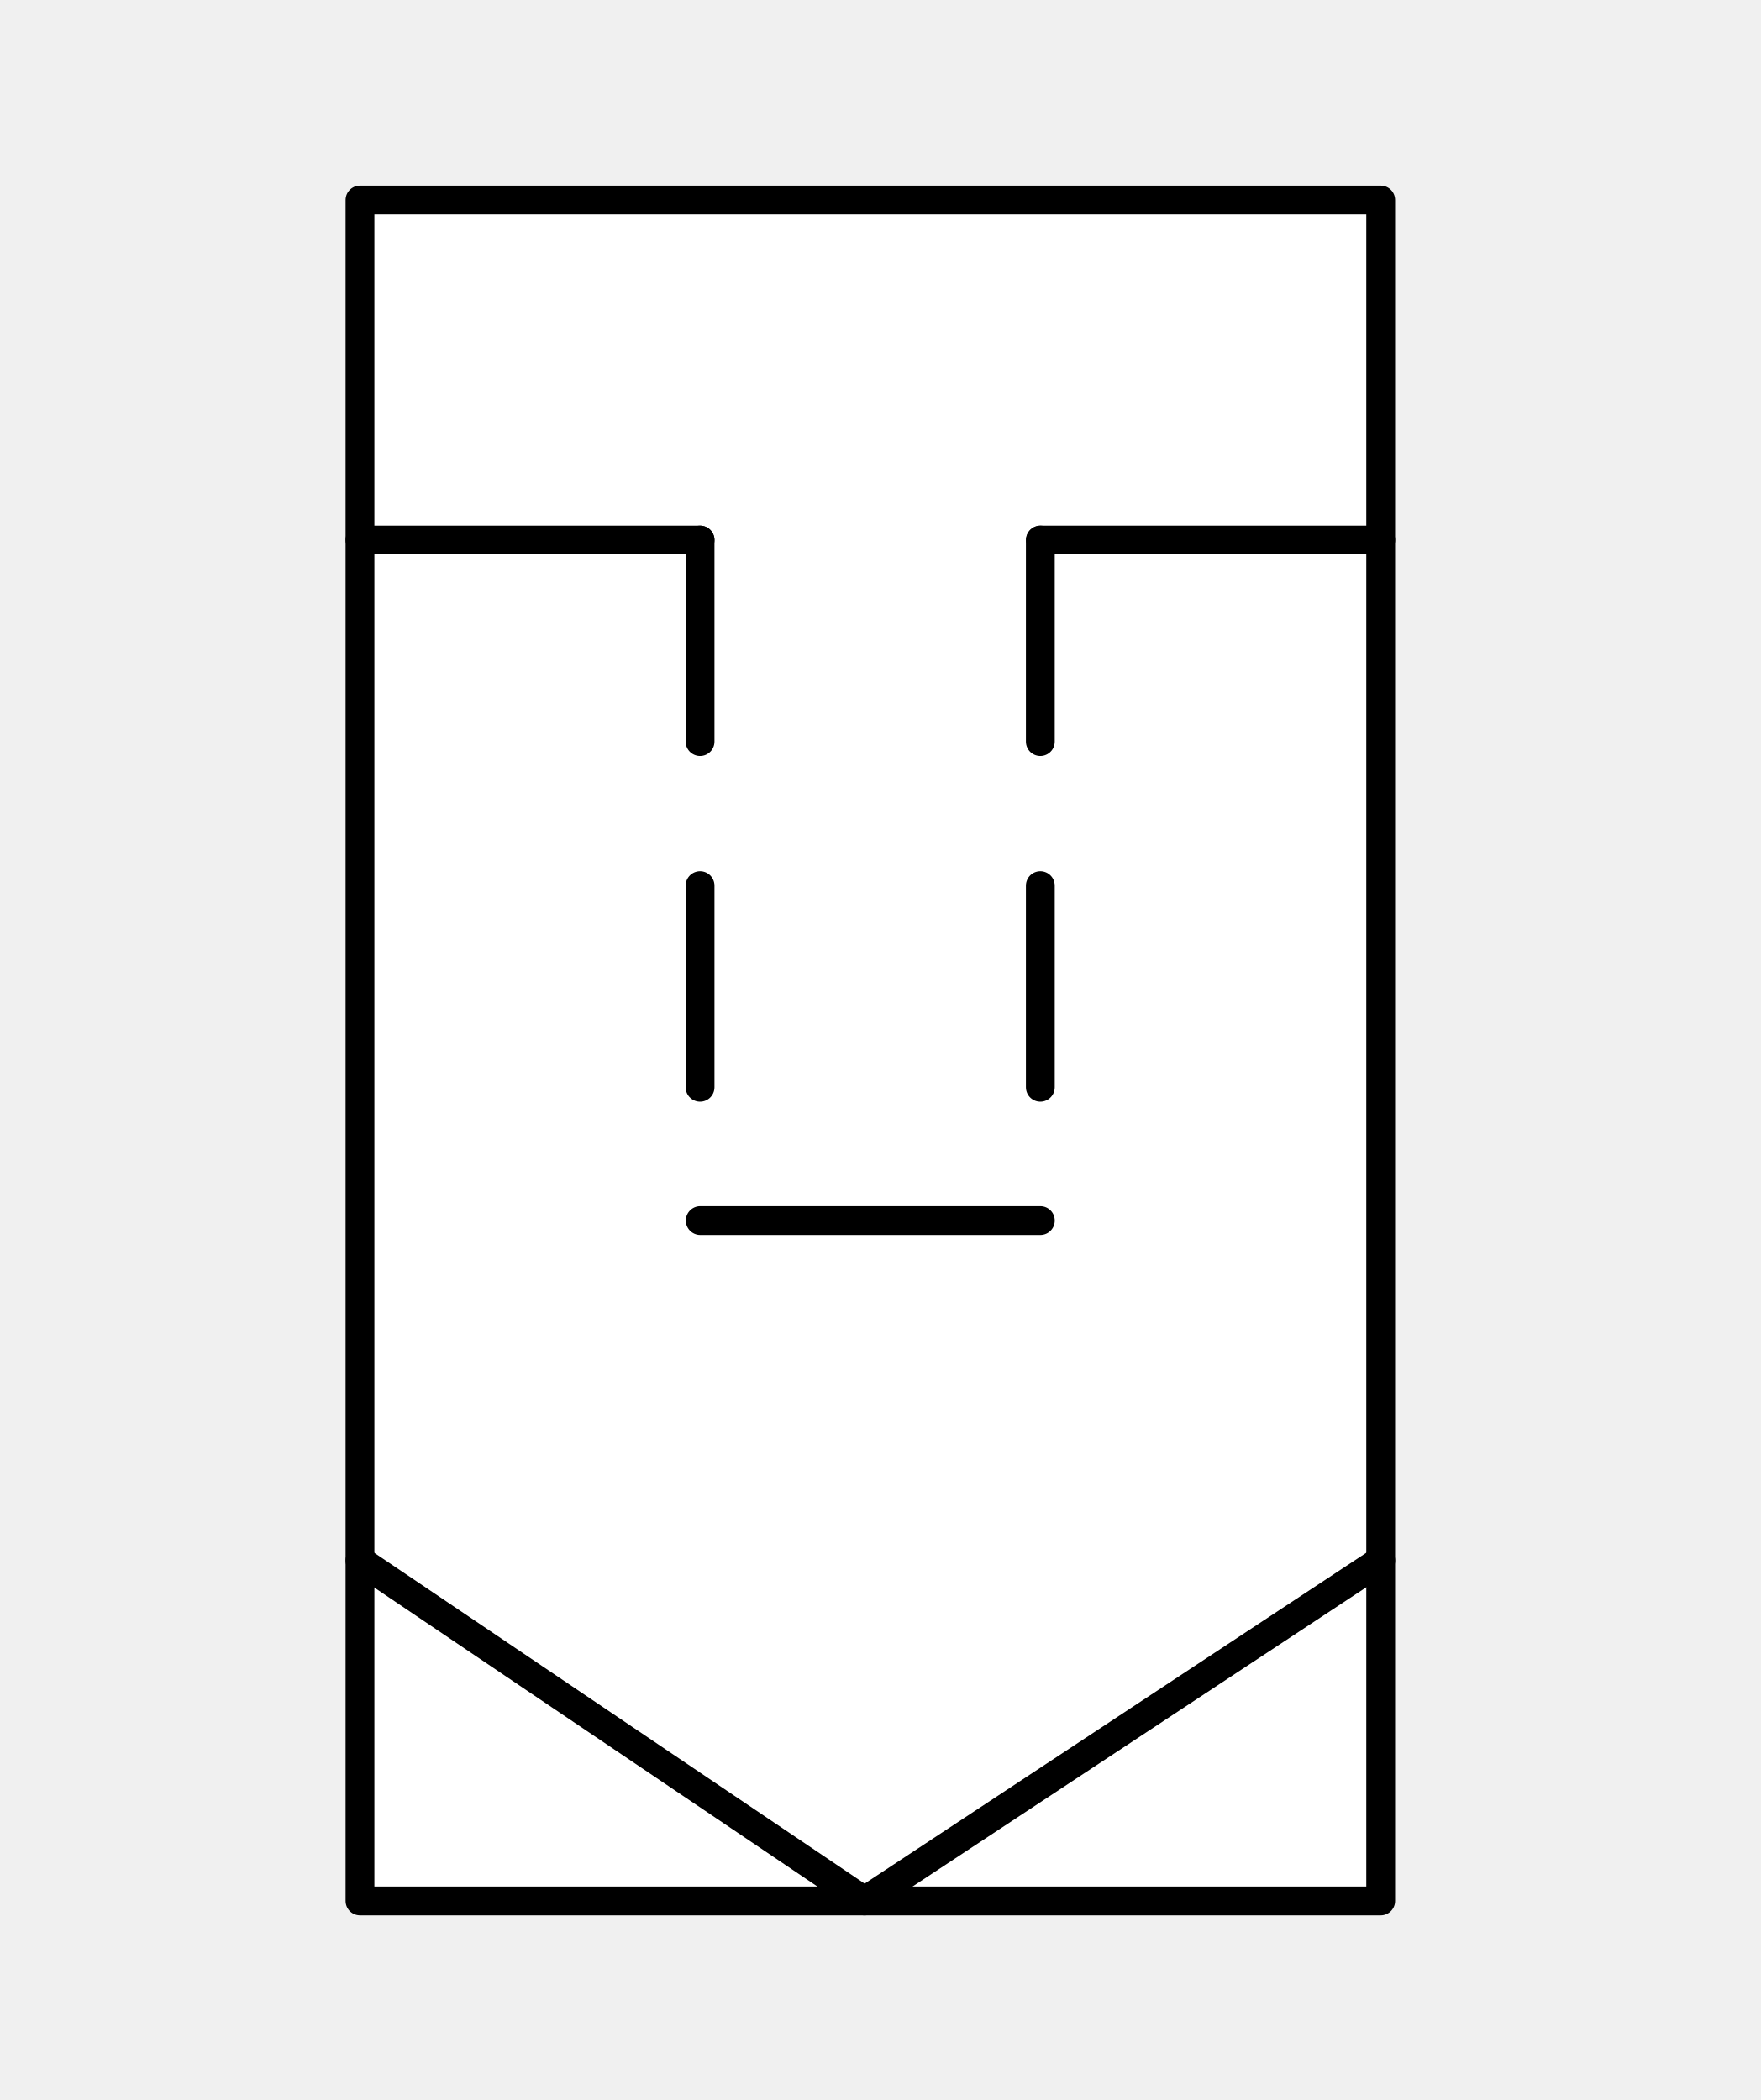
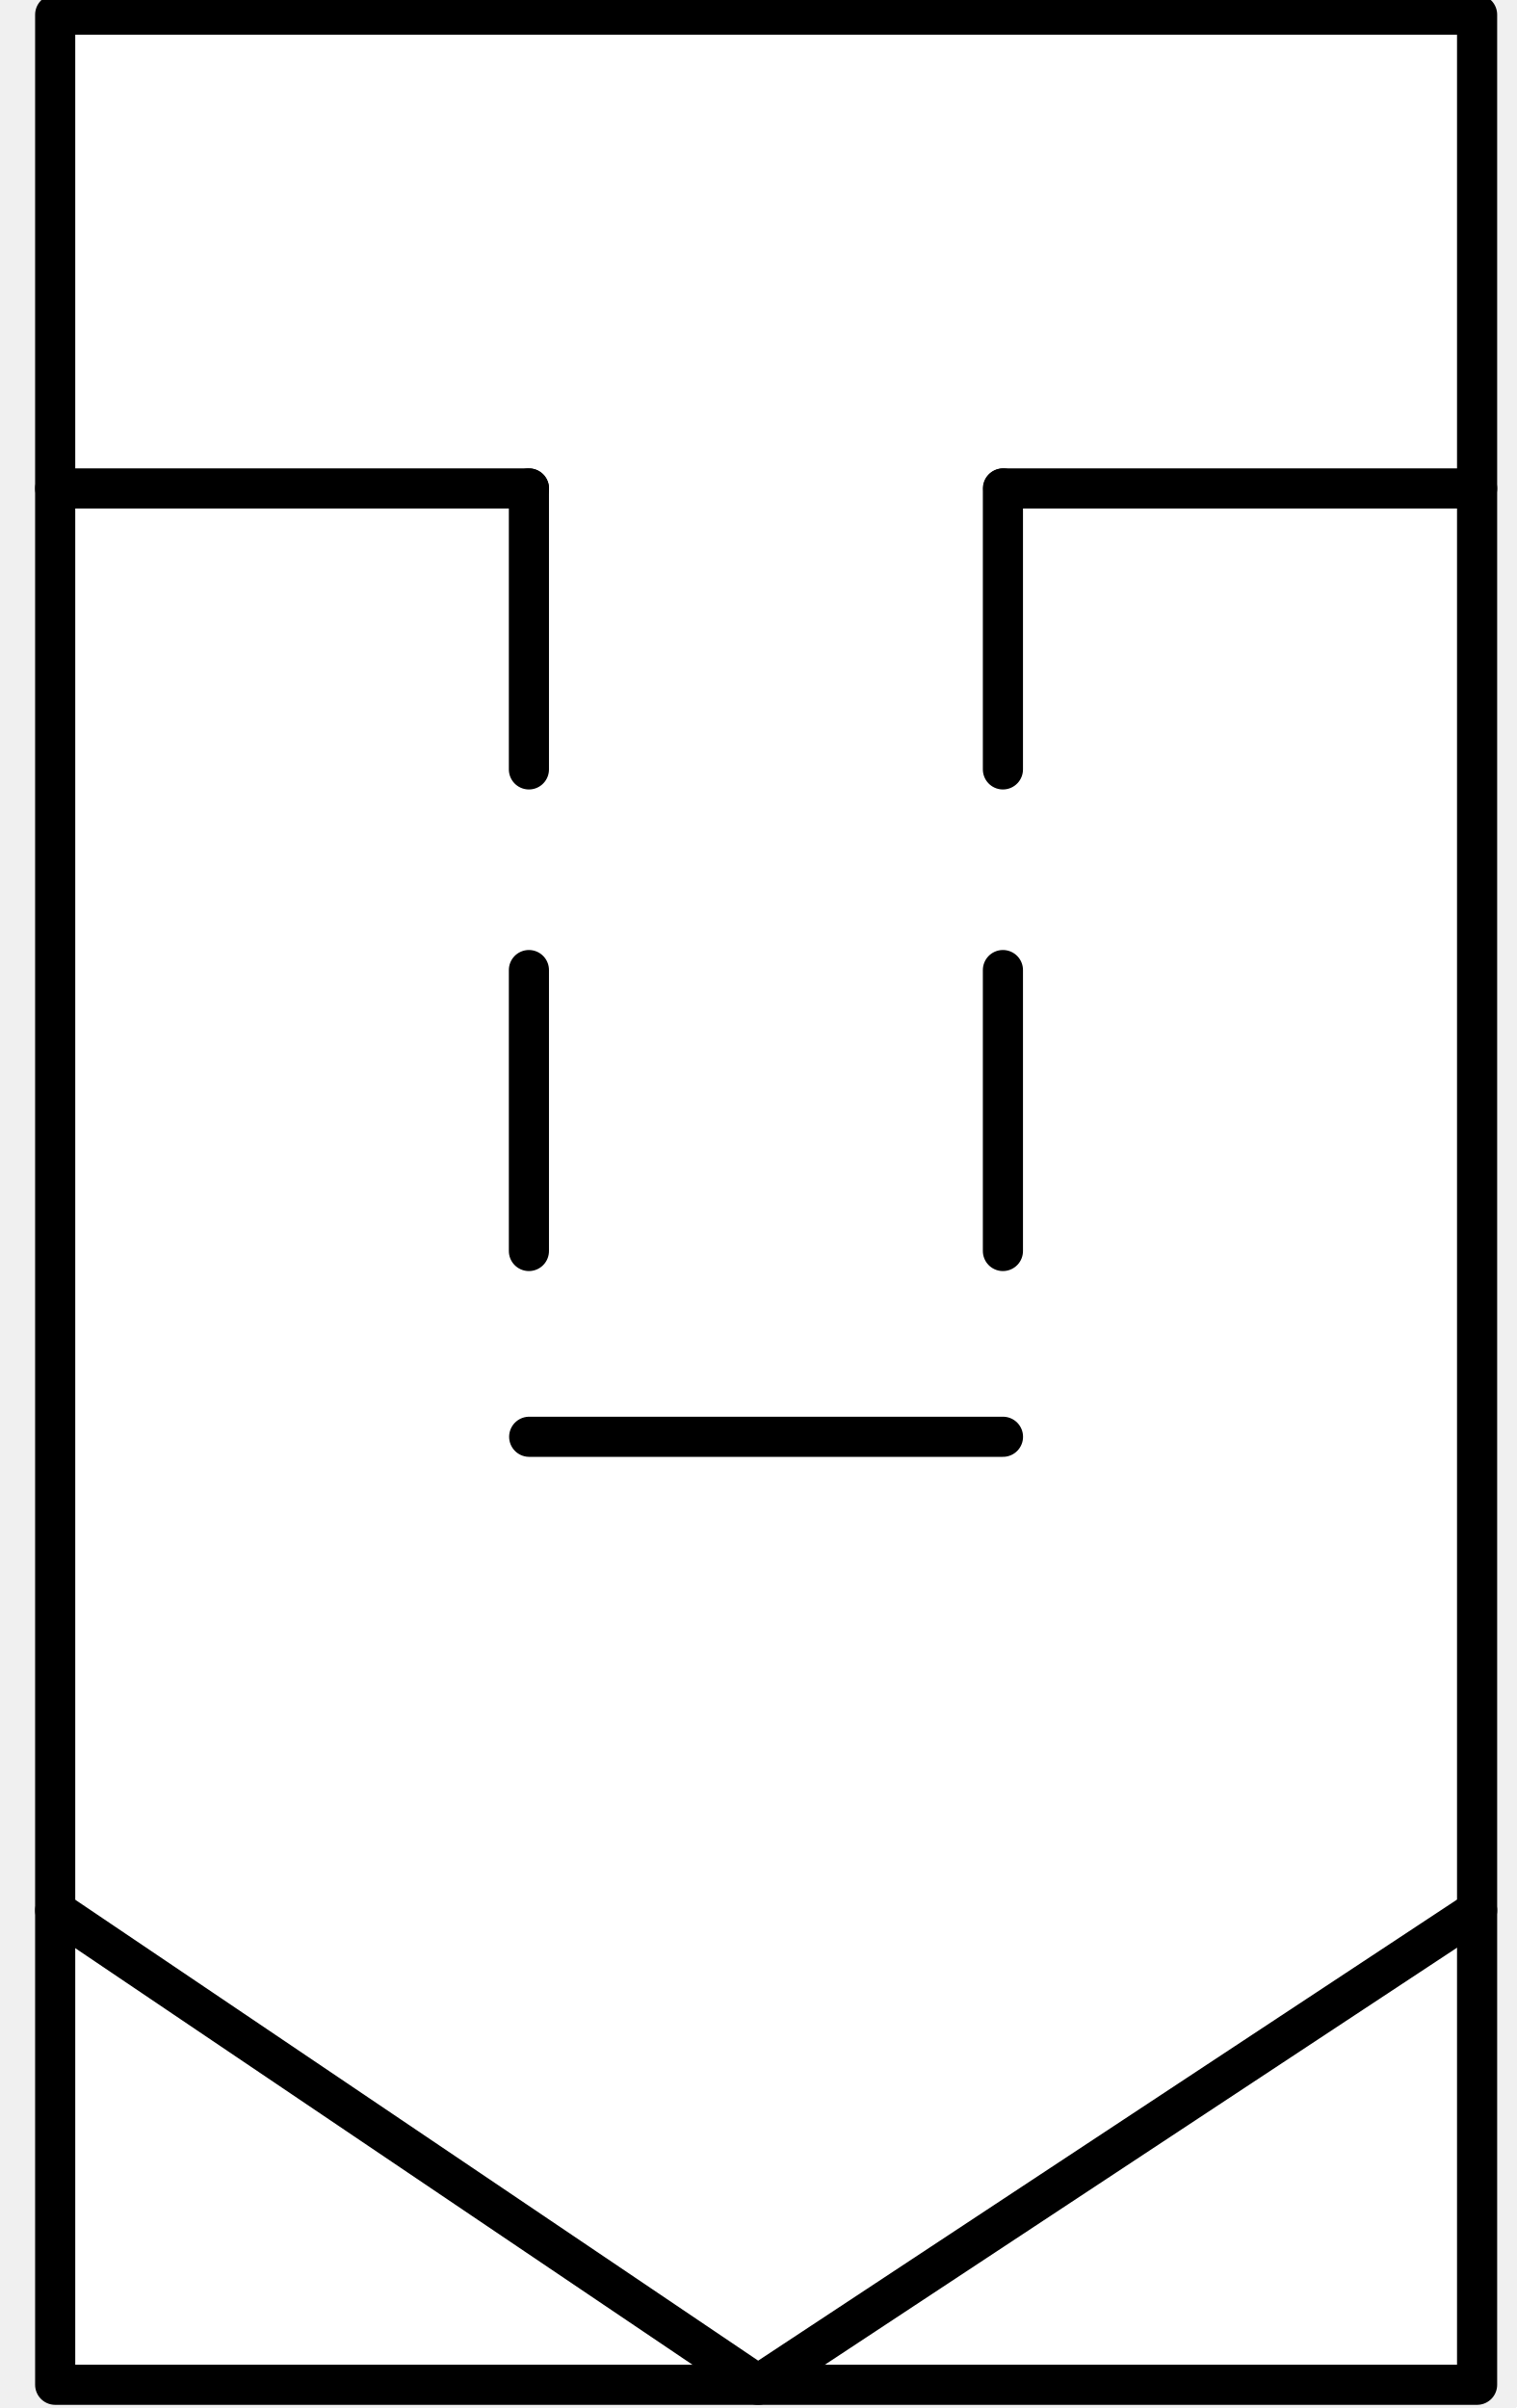
- <svg xmlns="http://www.w3.org/2000/svg" xmlns:ns1="http://schemas.microsoft.com/visio/2003/SVGExtensions/" width="0.611in" height="0.729in" viewBox="0 0 43.984 52.495" xml:space="preserve" color-interpolation-filters="sRGB" class="st5">
+ <svg xmlns="http://www.w3.org/2000/svg" xmlns:ns1="http://schemas.microsoft.com/visio/2003/SVGExtensions/" width="34" height="54" viewBox="0 0 27.2 43.2" xml:space="preserve" color-interpolation-filters="sRGB" class="st5" id="svg2" version="1.1" style="font-size:12px;fill:none;stroke-linecap:square;stroke-miterlimit:3;overflow:visible">
+   <defs id="defs67">
+     <ns1:pageProperties ns1:shadowOffsetY="-8.50394" ns1:shadowOffsetX="8.50394" ns1:drawingUnits="24" ns1:pageScale="0.0393701" ns1:drawingScale="0.0393701" />
+   </defs>
  <ns1:documentProperties ns1:langID="1036" ns1:metric="true" ns1:viewMarkup="false" />
-   <style type="text/css">
+   <style type="text/css" id="style4">
	
		.st1 {fill:#ffffff;stroke:none;stroke-linecap:round;stroke-linejoin:round;stroke-width:0.72}
		.st2 {fill:none}
		.st3 {stroke:#000000;stroke-linecap:round;stroke-linejoin:round;stroke-width:0.72}
		.st4 {stroke:#000000;stroke-dasharray:5.04,3.6;stroke-linecap:round;stroke-linejoin:round;stroke-width:0.72}
		.st5 {fill:none;fill-rule:evenodd;font-size:12;overflow:visible;stroke-linecap:square;stroke-miterlimit:3}
	
	</style>
-   <g ns1:mID="0" ns1:index="1" ns1:groupContext="foregroundPage">
-     <ns1:pageProperties ns1:drawingScale="0.0393701" ns1:pageScale="0.0393701" ns1:drawingUnits="24" ns1:shadowOffsetX="8.50394" ns1:shadowOffsetY="-8.50394" />
-     <g id="group1-1" transform="translate(0.72,-0.72)" ns1:mID="1" ns1:groupContext="group">
-       <g id="shape2-2" ns1:mID="2" ns1:groupContext="shape" transform="translate(0,-51.0396)">
-         <rect x="0" y="52.48" width="0.016" height="0.016" class="st1" />
-       </g>
-       <g id="shape3-4" ns1:mID="3" ns1:groupContext="shape" transform="translate(42.5277,7.10543E-015)">
-         <rect x="0" y="52.48" width="0.016" height="0.016" class="st1" />
-       </g>
-     </g>
-     <g id="group4-6" transform="translate(8.98988,-4.98091)" ns1:mID="4" ns1:groupContext="group">
-       <g id="shape5-7" ns1:mID="5" ns1:groupContext="shape">
-         <rect x="0" y="9.976" width="25.512" height="42.52" class="st1" />
-       </g>
-       <g id="group6-9" ns1:mID="6" ns1:groupContext="group">
-         <g id="shape7-10" ns1:mID="7" ns1:groupContext="shape">
-           <path d="M0 52.5 L0 9.98 L25.51 9.98 L25.51 52.5 L0 52.5 Z" class="st2" />
-           <path d="M25.51 43.99 L12.61 52.5 L0 43.99" class="st3" />
-           <path d="M0 52.5 L0 9.98 L25.51 9.98 L25.51 52.5 L0 52.5" class="st3" />
-           <path d="M8.5 18.48 L0 18.48" class="st3" />
-           <path d="M17.01 18.48 L25.51 18.48" class="st3" />
-         </g>
-         <g id="group8-16" transform="translate(8.50394,-17.0079)" ns1:mID="8" ns1:groupContext="group">
-           <g id="shape9-17" ns1:mID="9" ns1:groupContext="shape" transform="translate(60.9995,35.4876) rotate(90)">
-             <path d="M0 52.5 L17.01 52.5" class="st4" />
-           </g>
-           <g id="shape10-20" ns1:mID="10" ns1:groupContext="shape" transform="translate(52.4955,35.4876) rotate(90)">
-             <path d="M0 52.5 L17.01 52.5" class="st4" />
-           </g>
-           <g id="shape11-23" ns1:mID="11" ns1:groupContext="shape">
-             <path d="M0 52.5 L8.5 52.5" class="st3" />
-           </g>
-         </g>
-       </g>
-     </g>
+   <g id="g3283" transform="translate(0,-0.110815)">
+     <rect x="-1.7910021e-005" y="0.095" width="0.016" height="0.016" class="st1" id="rect16" style="fill:#ffffff;stroke:none" />
+     <rect x="27.2" y="43.295" width="0.016" height="0.016" class="st1" id="rect21" style="fill:#ffffff;stroke:none" />
+     <rect x="0.99" y="0.37" width="25.512" height="42.52" class="st1" id="rect29" style="fill:#ffffff;stroke:none" />
+     <path style="fill:none" id="path37" class="st2" d="m 0.99,42.894 0,-42.52 25.51,0 0,42.52 -25.51,0 z" />
+     <path style="stroke:#000000;stroke-width:0.72;stroke-linecap:round;stroke-linejoin:round" id="path39" class="st3" d="m 26.5,34.384 -12.9,8.51 -12.61,-8.51" />
+     <path style="stroke:#000000;stroke-width:0.72;stroke-linecap:round;stroke-linejoin:round" id="path41" class="st3" d="m 0.99,42.894 0,-42.52 25.51,0 0,42.52 -25.51,0" />
+     <path style="stroke:#000000;stroke-width:0.72;stroke-linecap:round;stroke-linejoin:round" id="path43" class="st3" d="m 9.49,8.874 -8.5,0" />
+     <path style="stroke:#000000;stroke-width:0.72;stroke-linecap:round;stroke-linejoin:round" id="path45" class="st3" d="m 18,8.874 8.5,0" />
+     <path d="m 17.993,8.874 0,17.01" class="st4" id="path53" style="stroke:#000000;stroke-width:0.72;stroke-linecap:round;stroke-linejoin:round;stroke-dasharray:5.04, 3.6" />
+     <path d="m 9.489,8.874 0,17.01" class="st4" id="path58" style="stroke:#000000;stroke-width:0.72;stroke-linecap:round;stroke-linejoin:round;stroke-dasharray:5.04, 3.6" />
+     <path d="m 9.494,25.887 8.5,0" class="st3" id="path63" style="stroke:#000000;stroke-width:0.72;stroke-linecap:round;stroke-linejoin:round" />
  </g>
</svg>
